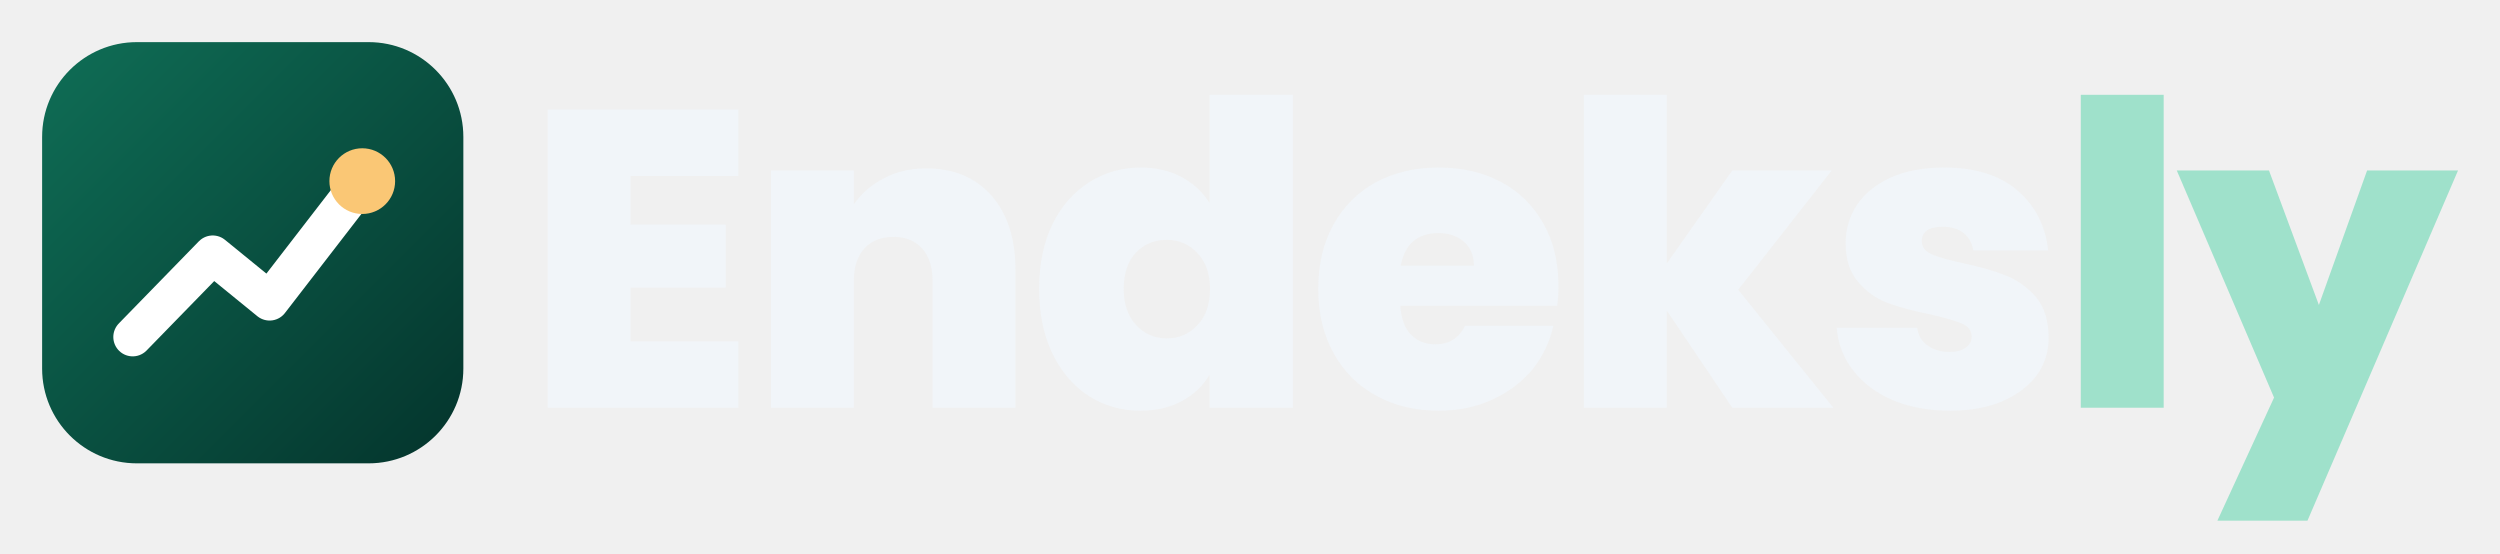
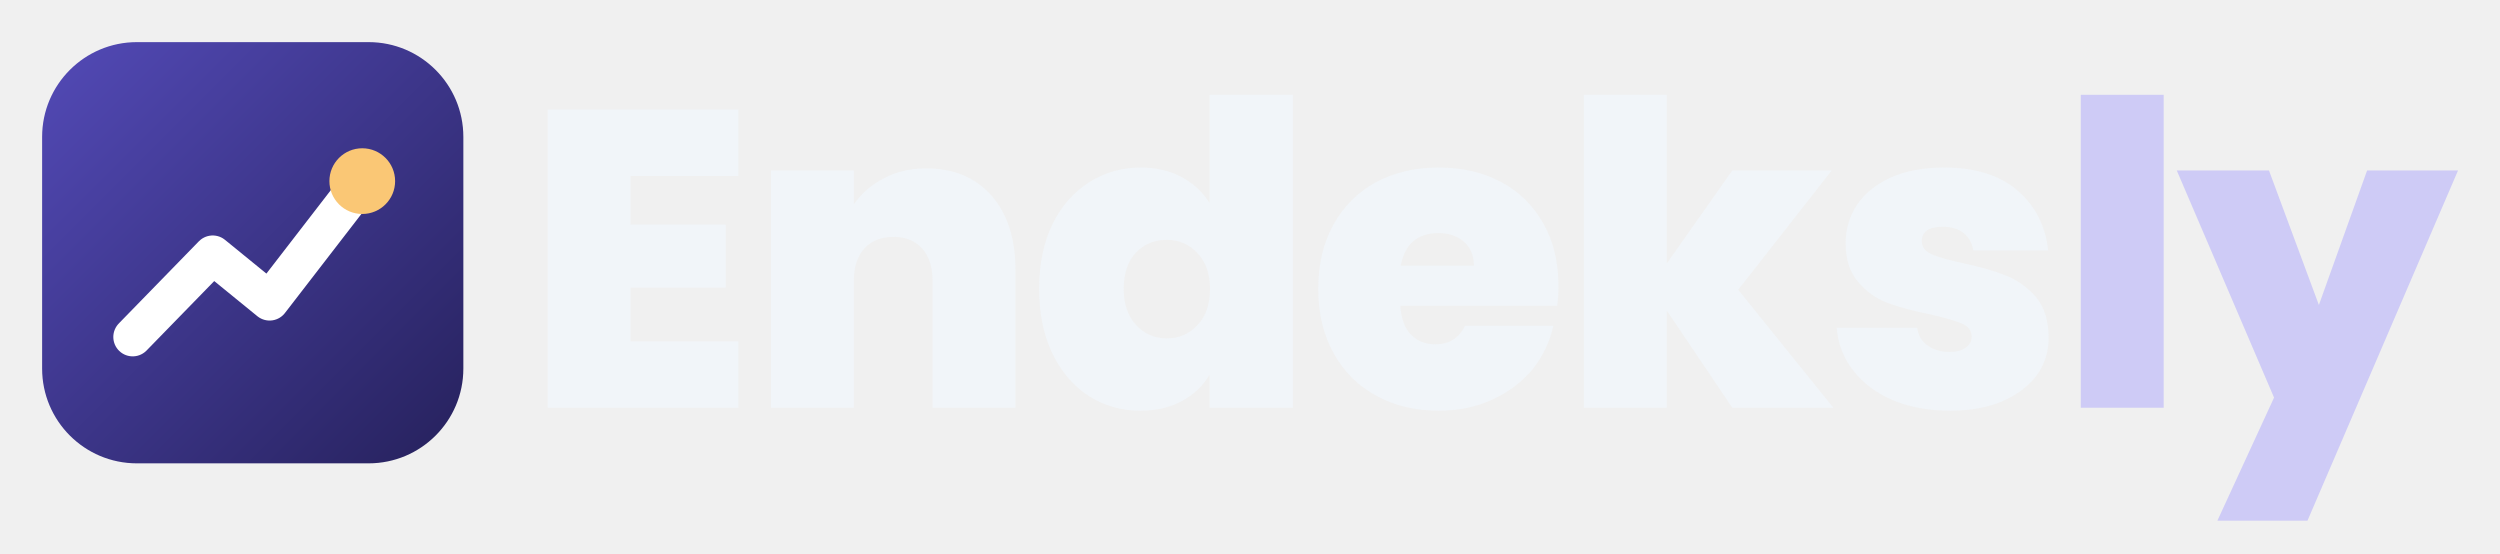
<svg xmlns="http://www.w3.org/2000/svg" width="1187" height="263" viewBox="0 0 1187 263">
  <defs>
    <linearGradient id="g" x1="0" y1="0" x2="1" y2="1">
-       <stop offset="0" stop-color="#0F6E56" />
-       <stop offset="1" stop-color="#04342C" />
+       <stop offset="0" stop-color="#534AB7" />
+       <stop offset="1" stop-color="#26215C" />
    </linearGradient>
  </defs>
  <g transform="translate(20 20)">
    <rect width="200" height="200" rx="45.0" fill="url(#g)" />
    <polyline points="43.0,140.0 81.0,101.0 108.0,123.0 152.0,66.0" fill="none" stroke="#FFFFFF" stroke-width="18.4" stroke-linecap="round" stroke-linejoin="round" />
    <circle cx="152.0" cy="66.0" r="15.6" fill="#FAC775" />
  </g>
  <g transform="translate(248.8 193.6) scale(200.803)">
    <path fill="#F1F5F9" d="M0.252 -0.548V-0.433H0.477V-0.284H0.252V-0.157H0.507V0.0H0.056V-0.705H0.507V-0.548Z M1.162 -0.327V0.0H0.966V-0.301Q0.966 -0.349 0.941 -0.377Q0.916 -0.404 0.874 -0.404Q0.83 -0.404 0.805 -0.377Q0.78 -0.349 0.78 -0.301V0.0H0.584V-0.561H0.78V-0.481Q0.806 -0.519 0.85 -0.542Q0.894 -0.566 0.951 -0.566Q1.048 -0.566 1.105 -0.502Q1.162 -0.437 1.162 -0.327Z M1.458 -0.568Q1.512 -0.568 1.554 -0.546Q1.597 -0.523 1.621 -0.484V-0.74H1.818V0.0H1.621V-0.078Q1.598 -0.039 1.556 -0.016Q1.514 0.007 1.457 0.007Q1.39 0.007 1.335 -0.028Q1.281 -0.063 1.249 -0.129Q1.218 -0.194 1.218 -0.281Q1.218 -0.368 1.249 -0.433Q1.281 -0.498 1.336 -0.533Q1.391 -0.568 1.458 -0.568ZM1.52 -0.397Q1.476 -0.397 1.447 -0.367Q1.418 -0.336 1.418 -0.281Q1.418 -0.227 1.447 -0.196Q1.476 -0.164 1.52 -0.164Q1.563 -0.164 1.592 -0.195Q1.622 -0.226 1.622 -0.281Q1.622 -0.335 1.592 -0.366Q1.563 -0.397 1.52 -0.397Z M2.443 -0.241H2.072Q2.075 -0.195 2.098 -0.172Q2.12 -0.15 2.155 -0.15Q2.204 -0.15 2.225 -0.194H2.434Q2.421 -0.136 2.384 -0.09Q2.346 -0.045 2.289 -0.019Q2.232 0.007 2.163 0.007Q2.08 0.007 2.016 -0.028Q1.951 -0.063 1.915 -0.128Q1.878 -0.193 1.878 -0.281Q1.878 -0.369 1.914 -0.433Q1.95 -0.498 2.014 -0.533Q2.079 -0.568 2.163 -0.568Q2.246 -0.568 2.31 -0.534Q2.374 -0.5 2.41 -0.436Q2.446 -0.373 2.446 -0.287Q2.446 -0.264 2.443 -0.241ZM2.246 -0.336Q2.246 -0.372 2.222 -0.393Q2.198 -0.413 2.162 -0.413Q2.126 -0.413 2.103 -0.394Q2.08 -0.374 2.073 -0.336Z M2.857 0.0 2.702 -0.23V0.0H2.506V-0.74H2.702V-0.341L2.857 -0.561H3.092L2.871 -0.279L3.096 0.0Z M3.104 -0.189H3.294Q3.298 -0.162 3.319 -0.147Q3.34 -0.132 3.371 -0.132Q3.395 -0.132 3.409 -0.142Q3.423 -0.152 3.423 -0.168Q3.423 -0.189 3.4 -0.199Q3.377 -0.209 3.324 -0.221Q3.264 -0.233 3.224 -0.248Q3.184 -0.263 3.155 -0.297Q3.125 -0.331 3.125 -0.389Q3.125 -0.439 3.152 -0.48Q3.179 -0.52 3.231 -0.544Q3.284 -0.568 3.358 -0.568Q3.468 -0.568 3.531 -0.514Q3.594 -0.46 3.604 -0.372H3.427Q3.422 -0.399 3.404 -0.413Q3.385 -0.428 3.354 -0.428Q3.33 -0.428 3.317 -0.419Q3.305 -0.41 3.305 -0.394Q3.305 -0.374 3.328 -0.363Q3.351 -0.353 3.402 -0.342Q3.463 -0.329 3.503 -0.313Q3.544 -0.297 3.575 -0.262Q3.605 -0.226 3.605 -0.165Q3.605 -0.116 3.577 -0.077Q3.548 -0.038 3.495 -0.015Q3.443 0.007 3.372 0.007Q3.296 0.007 3.236 -0.018Q3.177 -0.044 3.143 -0.088Q3.108 -0.133 3.104 -0.189Z" />
-     <path fill="#9FE1CB" d="M3.877 -0.74V0.0H3.681V-0.74Z M4.573 -0.561 4.217 0.267H4.004L4.138 -0.024L3.908 -0.561H4.126L4.244 -0.243L4.358 -0.561Z" />
+     <path fill="#CECBF6" d="M3.877 -0.74V0.0H3.681V-0.74Z M4.573 -0.561 4.217 0.267H4.004L4.138 -0.024L3.908 -0.561H4.126L4.244 -0.243L4.358 -0.561Z" />
  </g>
</svg>
